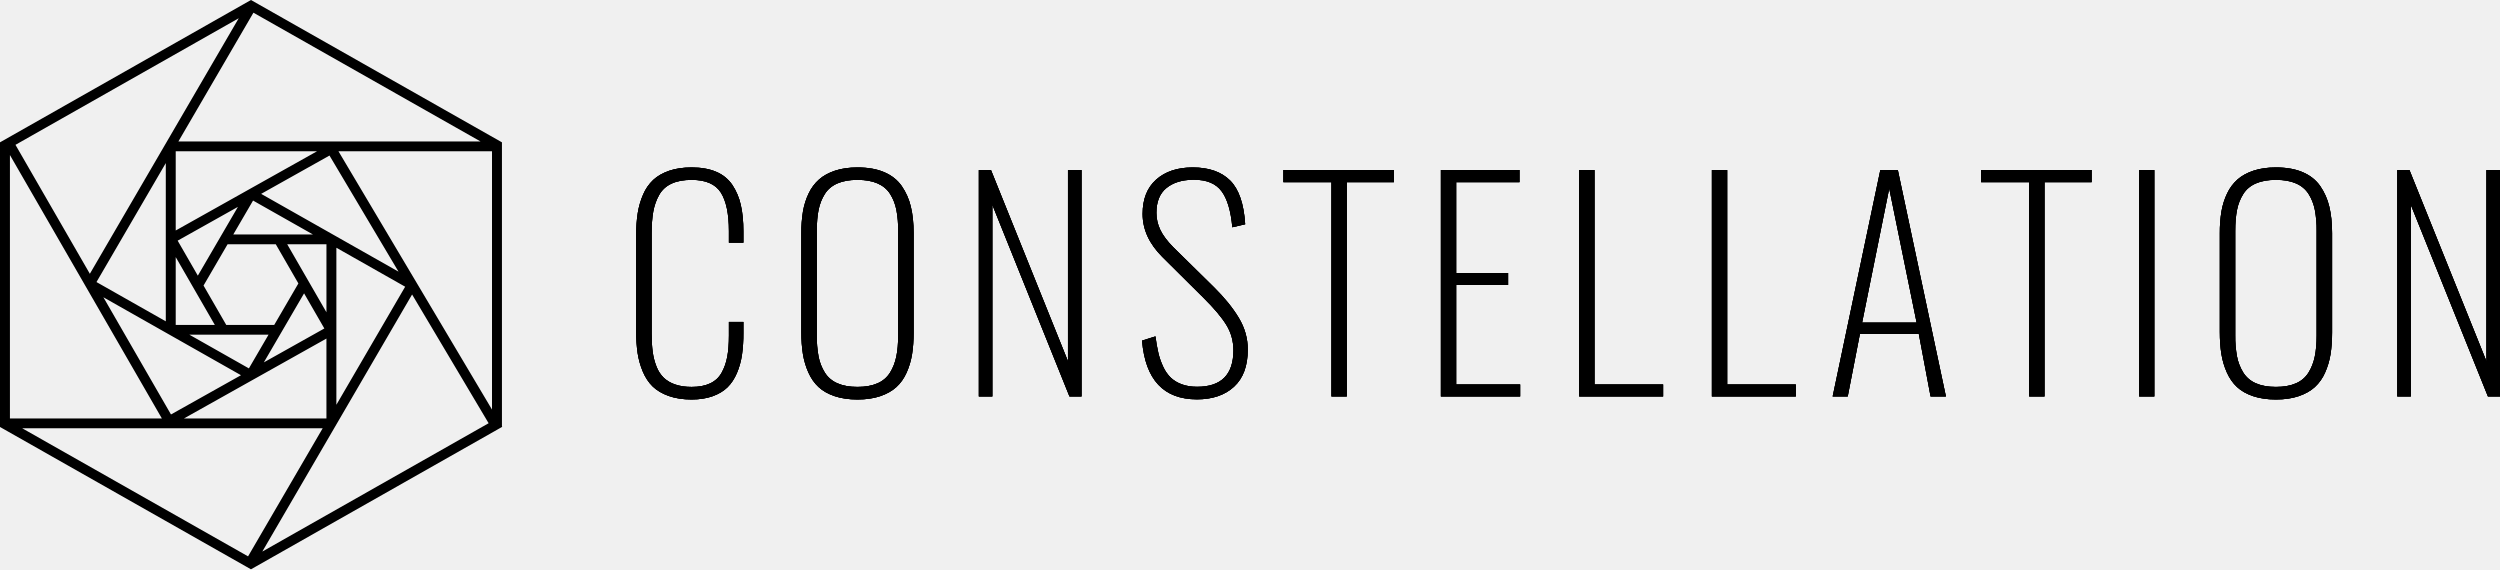
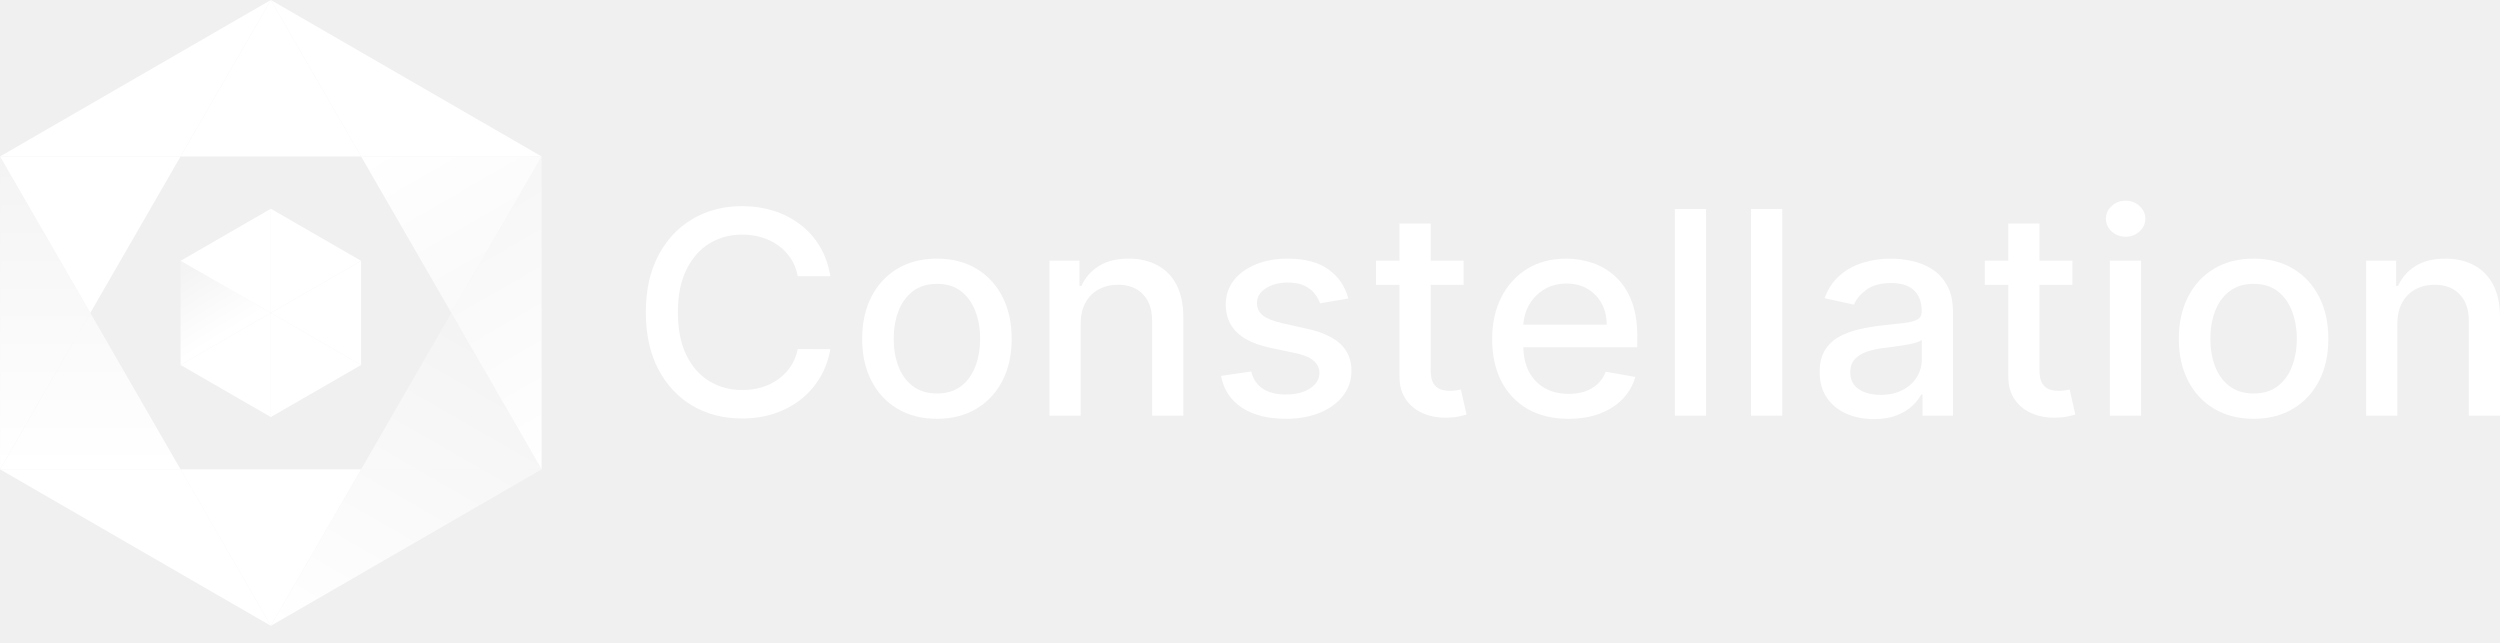
- <svg xmlns="http://www.w3.org/2000/svg" width="202" height="46">
-   <g fill="currentcolor" fill-rule="evenodd">
-     <path d="M57.583 32.014c.49-.177.89-.418 1.2-.723.31-.305.563-.688.759-1.148.195-.46.332-.949.41-1.467a11.99 11.99 0 00.115-1.76v-.906h-1.173v1.104c0 .67-.044 1.242-.133 1.716-.088.475-.24.903-.453 1.286-.214.382-.522.67-.924.86-.403.192-.902.287-1.5.287-.502 0-.94-.064-1.317-.193a2.497 2.497 0 01-.93-.54 2.52 2.52 0 01-.586-.894 4.946 4.946 0 01-.31-1.187c-.06-.426-.088-.923-.088-1.49v-8.1c0-.69.044-1.281.132-1.77.089-.49.247-.937.476-1.341.229-.405.56-.708.996-.91.435-.203.978-.304 1.627-.304 1.136 0 1.922.34 2.357 1.02.435.681.653 1.72.653 3.118v.938h1.173v-.927c0-.81-.07-1.518-.21-2.124a4.804 4.804 0 00-.68-1.612 2.926 2.926 0 00-1.295-1.059c-.55-.24-1.216-.359-1.998-.359-.694 0-1.3.09-1.82.27-.52.181-.949.427-1.285.74a3.51 3.51 0 00-.813 1.176c-.206.47-.352.97-.437 1.5-.085.53-.127 1.126-.127 1.788v7.758c0 .655.039 1.241.116 1.76.078.519.218 1.02.42 1.501.203.482.469.883.797 1.203.329.32.758.576 1.29.767.531.191 1.15.287 1.86.287.641 0 1.207-.089 1.698-.265zm14.844-.74c.34-.308.615-.696.825-1.164.21-.467.358-.962.443-1.484.084-.522.127-1.11.127-1.766v-8.023c0-.809-.076-1.524-.227-2.146a4.892 4.892 0 00-.736-1.66c-.34-.486-.808-.858-1.406-1.115-.597-.258-1.32-.387-2.169-.387-.686 0-1.289.087-1.81.26-.52.173-.95.41-1.294.712a3.506 3.506 0 00-.841 1.13c-.218.453-.371.939-.46 1.457a10.47 10.47 0 00-.132 1.75v7.989c0 .655.042 1.246.127 1.771.085.527.232 1.025.442 1.496.21.47.484.862.82 1.175.335.313.769.56 1.3.74.531.18 1.147.27 1.848.27.701 0 1.315-.09 1.843-.27.527-.18.96-.425 1.3-.734zm-5.782-1.17a3.82 3.82 0 01-.504-1.29 8.81 8.81 0 01-.144-1.71V18.66c0-.662.048-1.23.144-1.705.096-.475.264-.901.504-1.28.24-.38.579-.664 1.018-.855.439-.192.98-.287 1.621-.287.642 0 1.183.095 1.622.287.438.191.778.476 1.018.855s.407.805.503 1.28a8.75 8.75 0 01.144 1.705v8.442c0 .662-.05 1.232-.15 1.71-.099.479-.267.91-.503 1.292a2.208 2.208 0 01-1.012.866c-.44.195-.98.292-1.622.292-.642 0-1.182-.097-1.621-.292a2.239 2.239 0 01-1.018-.866zm13.538 1.932V16.553l6.231 15.483h.974V13.739h-1.096v15.45l-6.22-15.45h-.984v18.297h1.095zm19.526-.79c.741-.68 1.112-1.682 1.112-3.006 0-.898-.241-1.75-.725-2.555-.483-.805-1.149-1.628-1.997-2.466l-3.31-3.256c-.486-.493-.833-.958-1.04-1.396a3.179 3.179 0 01-.31-1.374c0-.89.266-1.554.797-1.992.531-.437 1.244-.664 2.136-.678h.111c1.018 0 1.758.309 2.219.927.461.617.75 1.589.869 2.913l1.04-.243c-.103-1.655-.51-2.834-1.217-3.537-.709-.702-1.716-1.054-3.022-1.054h-.033c-1.225.008-2.2.337-2.927.988-.727.651-1.09 1.573-1.09 2.765 0 1.258.531 2.416 1.593 3.476l3.354 3.332c.833.825 1.44 1.545 1.82 2.163.38.618.57 1.302.57 2.053 0 1.964-.977 2.946-2.933 2.946-.464 0-.876-.066-1.234-.198a2.562 2.562 0 01-.89-.535 2.91 2.91 0 01-.61-.872c-.169-.357-.3-.727-.392-1.11a12.737 12.737 0 01-.238-1.357l-1.085.342c.266 3.164 1.745 4.746 4.438 4.746 1.255 0 2.253-.34 2.994-1.021zm9.112.79V14.72h3.807v-.982h-8.931v.982h3.884v17.315h1.24zm14.009 0v-.971h-5.169V23.02h4.195v-.96h-4.195V14.72h5.113v-.982h-6.352v18.297h6.408zm11.551 0v-.971h-5.544V13.739h-1.24v18.297h6.784zm10.722 0v-.971h-5.544V13.739h-1.24v18.297h6.784zm7.546-16.807l2.214 10.837h-4.405l2.191-10.837zm-3.353 16.807l.985-5.054h4.759l.951 5.054h1.24l-3.885-18.297h-1.416l-3.852 18.297h1.218zm15.901 0V14.72h3.807v-.982h-8.931v.982h3.884v17.315h1.24zm7.645 0h1.229V13.739h-1.229v18.297zm14.197-.761a3.48 3.48 0 00.825-1.165c.21-.467.358-.962.443-1.484.084-.522.127-1.11.127-1.766v-8.023c0-.809-.076-1.524-.227-2.146a4.889 4.889 0 00-.736-1.66c-.34-.486-.808-.858-1.406-1.115-.597-.258-1.32-.387-2.169-.387-.686 0-1.289.087-1.81.26-.52.173-.951.41-1.294.712a3.506 3.506 0 00-.841 1.13c-.218.453-.37.939-.46 1.457a10.452 10.452 0 00-.132 1.75v7.989c0 .655.042 1.246.127 1.771.085.527.232 1.025.443 1.496.21.47.483.862.819 1.175.335.313.769.56 1.3.74.531.18 1.147.27 1.848.27.701 0 1.315-.09 1.843-.27.527-.18.961-.425 1.3-.734zm-5.782-1.17a3.816 3.816 0 01-.504-1.291 8.824 8.824 0 01-.144-1.71V18.66c0-.662.048-1.23.144-1.705a3.76 3.76 0 01.504-1.28c.24-.38.579-.664 1.018-.855.439-.192.98-.287 1.621-.287.642 0 1.183.095 1.622.287.438.191.778.476 1.018.855s.407.805.503 1.28a8.75 8.75 0 01.144 1.705v8.442c0 .662-.05 1.232-.15 1.71-.099.479-.267.91-.503 1.292a2.21 2.21 0 01-1.012.866c-.44.195-.98.292-1.622.292-.642 0-1.182-.097-1.621-.292a2.239 2.239 0 01-1.018-.866zm13.538 1.93V16.554l6.231 15.483H202V13.739h-1.096v15.45l-6.22-15.45h-.984v18.297h1.095z" />
-     <path d="M57.583 32.014c.49-.177.89-.418 1.2-.723.31-.305.563-.688.759-1.148.195-.46.332-.949.41-1.467a11.99 11.99 0 00.115-1.76v-.906h-1.173v1.104c0 .67-.044 1.242-.133 1.716-.088.475-.24.903-.453 1.286-.214.382-.522.67-.924.86-.403.192-.902.287-1.5.287-.502 0-.94-.064-1.317-.193a2.497 2.497 0 01-.93-.54 2.52 2.52 0 01-.586-.894 4.946 4.946 0 01-.31-1.187c-.06-.426-.088-.923-.088-1.49v-8.1c0-.69.044-1.281.132-1.77.089-.49.247-.937.476-1.341.229-.405.56-.708.996-.91.435-.203.978-.304 1.627-.304 1.136 0 1.922.34 2.357 1.02.435.681.653 1.72.653 3.118v.938h1.173v-.927c0-.81-.07-1.518-.21-2.124a4.804 4.804 0 00-.68-1.612 2.926 2.926 0 00-1.295-1.059c-.55-.24-1.216-.359-1.998-.359-.694 0-1.3.09-1.82.27-.52.181-.949.427-1.285.74a3.51 3.51 0 00-.813 1.176c-.206.47-.352.97-.437 1.5-.085.53-.127 1.126-.127 1.788v7.758c0 .655.039 1.241.116 1.76.078.519.218 1.02.42 1.501.203.482.469.883.797 1.203.329.32.758.576 1.29.767.531.191 1.15.287 1.86.287.641 0 1.207-.089 1.698-.265zm14.844-.74c.34-.308.615-.696.825-1.164.21-.467.358-.962.443-1.484.084-.522.127-1.11.127-1.766v-8.023c0-.809-.076-1.524-.227-2.146a4.892 4.892 0 00-.736-1.66c-.34-.486-.808-.858-1.406-1.115-.597-.258-1.32-.387-2.169-.387-.686 0-1.289.087-1.81.26-.52.173-.95.41-1.294.712a3.506 3.506 0 00-.841 1.13c-.218.453-.371.939-.46 1.457a10.47 10.47 0 00-.132 1.75v7.989c0 .655.042 1.246.127 1.771.085.527.232 1.025.442 1.496.21.47.484.862.82 1.175.335.313.769.56 1.3.74.531.18 1.147.27 1.848.27.701 0 1.315-.09 1.843-.27.527-.18.96-.425 1.3-.734zm-5.782-1.17a3.82 3.82 0 01-.504-1.29 8.81 8.81 0 01-.144-1.71V18.66c0-.662.048-1.23.144-1.705.096-.475.264-.901.504-1.28.24-.38.579-.664 1.018-.855.439-.192.98-.287 1.621-.287.642 0 1.183.095 1.622.287.438.191.778.476 1.018.855s.407.805.503 1.28a8.75 8.75 0 01.144 1.705v8.442c0 .662-.05 1.232-.15 1.71-.099.479-.267.91-.503 1.292a2.208 2.208 0 01-1.012.866c-.44.195-.98.292-1.622.292-.642 0-1.182-.097-1.621-.292a2.239 2.239 0 01-1.018-.866zm13.538 1.932V16.553l6.231 15.483h.974V13.739h-1.096v15.45l-6.22-15.45h-.984v18.297h1.095zm19.526-.79c.741-.68 1.112-1.682 1.112-3.006 0-.898-.241-1.75-.725-2.555-.483-.805-1.149-1.628-1.997-2.466l-3.31-3.256c-.486-.493-.833-.958-1.04-1.396a3.179 3.179 0 01-.31-1.374c0-.89.266-1.554.797-1.992.531-.437 1.244-.664 2.136-.678h.111c1.018 0 1.758.309 2.219.927.461.617.75 1.589.869 2.913l1.04-.243c-.103-1.655-.51-2.834-1.217-3.537-.709-.702-1.716-1.054-3.022-1.054h-.033c-1.225.008-2.2.337-2.927.988-.727.651-1.09 1.573-1.09 2.765 0 1.258.531 2.416 1.593 3.476l3.354 3.332c.833.825 1.44 1.545 1.82 2.163.38.618.57 1.302.57 2.053 0 1.964-.977 2.946-2.933 2.946-.464 0-.876-.066-1.234-.198a2.562 2.562 0 01-.89-.535 2.91 2.91 0 01-.61-.872c-.169-.357-.3-.727-.392-1.11a12.737 12.737 0 01-.238-1.357l-1.085.342c.266 3.164 1.745 4.746 4.438 4.746 1.255 0 2.253-.34 2.994-1.021zm9.112.79V14.72h3.807v-.982h-8.931v.982h3.884v17.315h1.24zm14.009 0v-.971h-5.169V23.02h4.195v-.96h-4.195V14.72h5.113v-.982h-6.352v18.297h6.408zm11.551 0v-.971h-5.544V13.739h-1.24v18.297h6.784zm10.722 0v-.971h-5.544V13.739h-1.24v18.297h6.784zm7.546-16.807l2.214 10.837h-4.405l2.191-10.837zm-3.353 16.807l.985-5.054h4.759l.951 5.054h1.24l-3.885-18.297h-1.416l-3.852 18.297h1.218zm15.901 0V14.72h3.807v-.982h-8.931v.982h3.884v17.315h1.24zm7.645 0h1.229V13.739h-1.229v18.297zm14.197-.761a3.48 3.48 0 00.825-1.165c.21-.467.358-.962.443-1.484.084-.522.127-1.11.127-1.766v-8.023c0-.809-.076-1.524-.227-2.146a4.889 4.889 0 00-.736-1.66c-.34-.486-.808-.858-1.406-1.115-.597-.258-1.32-.387-2.169-.387-.686 0-1.289.087-1.81.26-.52.173-.951.41-1.294.712a3.506 3.506 0 00-.841 1.13c-.218.453-.37.939-.46 1.457a10.452 10.452 0 00-.132 1.75v7.989c0 .655.042 1.246.127 1.771.085.527.232 1.025.443 1.496.21.47.483.862.819 1.175.335.313.769.56 1.3.74.531.18 1.147.27 1.848.27.701 0 1.315-.09 1.843-.27.527-.18.961-.425 1.3-.734zm-5.782-1.17a3.816 3.816 0 01-.504-1.291 8.824 8.824 0 01-.144-1.71V18.66c0-.662.048-1.23.144-1.705a3.76 3.76 0 01.504-1.28c.24-.38.579-.664 1.018-.855.439-.192.98-.287 1.621-.287.642 0 1.183.095 1.622.287.438.191.778.476 1.018.855s.407.805.503 1.28a8.75 8.75 0 01.144 1.705v8.442c0 .662-.05 1.232-.15 1.71-.099.479-.267.91-.503 1.292a2.21 2.21 0 01-1.012.866c-.44.195-.98.292-1.622.292-.642 0-1.182-.097-1.621-.292a2.239 2.239 0 01-1.018-.866zm13.538 1.93V16.554l6.231 15.483H202V13.739h-1.096v15.45l-6.22-15.45h-.984v18.297h1.095z" />
-     <path d="M57.583 32.014c.49-.177.89-.418 1.2-.723.31-.305.563-.688.759-1.148.195-.46.332-.949.41-1.467a11.99 11.99 0 00.115-1.76v-.906h-1.173v1.104c0 .67-.044 1.242-.133 1.716-.088.475-.24.903-.453 1.286-.214.382-.522.67-.924.86-.403.192-.902.287-1.5.287-.502 0-.94-.064-1.317-.193a2.497 2.497 0 01-.93-.54 2.52 2.52 0 01-.586-.894 4.946 4.946 0 01-.31-1.187c-.06-.426-.088-.923-.088-1.49v-8.1c0-.69.044-1.281.132-1.77.089-.49.247-.937.476-1.341.229-.405.56-.708.996-.91.435-.203.978-.304 1.627-.304 1.136 0 1.922.34 2.357 1.02.435.681.653 1.72.653 3.118v.938h1.173v-.927c0-.81-.07-1.518-.21-2.124a4.804 4.804 0 00-.68-1.612 2.926 2.926 0 00-1.295-1.059c-.55-.24-1.216-.359-1.998-.359-.694 0-1.3.09-1.82.27-.52.181-.949.427-1.285.74a3.51 3.51 0 00-.813 1.176c-.206.47-.352.97-.437 1.5-.085.53-.127 1.126-.127 1.788v7.758c0 .655.039 1.241.116 1.76.078.519.218 1.02.42 1.501.203.482.469.883.797 1.203.329.32.758.576 1.29.767.531.191 1.15.287 1.86.287.641 0 1.207-.089 1.698-.265zm14.844-.74c.34-.308.615-.696.825-1.164.21-.467.358-.962.443-1.484.084-.522.127-1.11.127-1.766v-8.023c0-.809-.076-1.524-.227-2.146a4.892 4.892 0 00-.736-1.66c-.34-.486-.808-.858-1.406-1.115-.597-.258-1.32-.387-2.169-.387-.686 0-1.289.087-1.81.26-.52.173-.95.41-1.294.712a3.506 3.506 0 00-.841 1.13c-.218.453-.371.939-.46 1.457a10.47 10.47 0 00-.132 1.75v7.989c0 .655.042 1.246.127 1.771.085.527.232 1.025.442 1.496.21.47.484.862.82 1.175.335.313.769.56 1.3.74.531.18 1.147.27 1.848.27.701 0 1.315-.09 1.843-.27.527-.18.96-.425 1.3-.734zm-5.782-1.17a3.82 3.82 0 01-.504-1.29 8.81 8.81 0 01-.144-1.71V18.66c0-.662.048-1.23.144-1.705.096-.475.264-.901.504-1.28.24-.38.579-.664 1.018-.855.439-.192.98-.287 1.621-.287.642 0 1.183.095 1.622.287.438.191.778.476 1.018.855s.407.805.503 1.28a8.75 8.75 0 01.144 1.705v8.442c0 .662-.05 1.232-.15 1.71-.099.479-.267.91-.503 1.292a2.208 2.208 0 01-1.012.866c-.44.195-.98.292-1.622.292-.642 0-1.182-.097-1.621-.292a2.239 2.239 0 01-1.018-.866zm13.538 1.932V16.553l6.231 15.483h.974V13.739h-1.096v15.45l-6.22-15.45h-.984v18.297h1.095zm19.526-.79c.741-.68 1.112-1.682 1.112-3.006 0-.898-.241-1.75-.725-2.555-.483-.805-1.149-1.628-1.997-2.466l-3.31-3.256c-.486-.493-.833-.958-1.04-1.396a3.179 3.179 0 01-.31-1.374c0-.89.266-1.554.797-1.992.531-.437 1.244-.664 2.136-.678h.111c1.018 0 1.758.309 2.219.927.461.617.75 1.589.869 2.913l1.04-.243c-.103-1.655-.51-2.834-1.217-3.537-.709-.702-1.716-1.054-3.022-1.054h-.033c-1.225.008-2.2.337-2.927.988-.727.651-1.09 1.573-1.09 2.765 0 1.258.531 2.416 1.593 3.476l3.354 3.332c.833.825 1.44 1.545 1.82 2.163.38.618.57 1.302.57 2.053 0 1.964-.977 2.946-2.933 2.946-.464 0-.876-.066-1.234-.198a2.562 2.562 0 01-.89-.535 2.91 2.91 0 01-.61-.872c-.169-.357-.3-.727-.392-1.11a12.737 12.737 0 01-.238-1.357l-1.085.342c.266 3.164 1.745 4.746 4.438 4.746 1.255 0 2.253-.34 2.994-1.021zm9.112.79V14.72h3.807v-.982h-8.931v.982h3.884v17.315h1.24zm14.009 0v-.971h-5.169V23.02h4.195v-.96h-4.195V14.72h5.113v-.982h-6.352v18.297h6.408zm11.551 0v-.971h-5.544V13.739h-1.24v18.297h6.784zm10.722 0v-.971h-5.544V13.739h-1.24v18.297h6.784zm7.546-16.807l2.214 10.837h-4.405l2.191-10.837zm-3.353 16.807l.985-5.054h4.759l.951 5.054h1.24l-3.885-18.297h-1.416l-3.852 18.297h1.218zm15.901 0V14.72h3.807v-.982h-8.931v.982h3.884v17.315h1.24zm7.645 0h1.229V13.739h-1.229v18.297zm14.197-.761a3.48 3.48 0 00.825-1.165c.21-.467.358-.962.443-1.484.084-.522.127-1.11.127-1.766v-8.023c0-.809-.076-1.524-.227-2.146a4.889 4.889 0 00-.736-1.66c-.34-.486-.808-.858-1.406-1.115-.597-.258-1.32-.387-2.169-.387-.686 0-1.289.087-1.81.26-.52.173-.951.41-1.294.712a3.506 3.506 0 00-.841 1.13c-.218.453-.37.939-.46 1.457a10.452 10.452 0 00-.132 1.75v7.989c0 .655.042 1.246.127 1.771.085.527.232 1.025.443 1.496.21.47.483.862.819 1.175.335.313.769.56 1.3.74.531.18 1.147.27 1.848.27.701 0 1.315-.09 1.843-.27.527-.18.961-.425 1.3-.734zm-5.782-1.17a3.816 3.816 0 01-.504-1.291 8.824 8.824 0 01-.144-1.71V18.66c0-.662.048-1.23.144-1.705a3.76 3.76 0 01.504-1.28c.24-.38.579-.664 1.018-.855.439-.192.98-.287 1.621-.287.642 0 1.183.095 1.622.287.438.191.778.476 1.018.855s.407.805.503 1.28a8.75 8.75 0 01.144 1.705v8.442c0 .662-.05 1.232-.15 1.71-.099.479-.267.91-.503 1.292a2.21 2.21 0 01-1.012.866c-.44.195-.98.292-1.622.292-.642 0-1.182-.097-1.621-.292a2.239 2.239 0 01-1.018-.866zm13.538 1.93V16.554l6.231 15.483H202V13.739h-1.096v15.45l-6.22-15.45h-.984v18.297h1.095zM20.278 0L0 11.5v23L20.278 46l19.609-11.119v.002l.284-.163.185-.105.201-.115v-.003l.023-.014-.023-.039V11.5L20.278 0zm.199 1.025L38.826 11.43H14.414l6.063-10.405zM1.25 11.703l18.04-10.23-12.03 20.65-6.01-10.42zm26.097.519h12.407v20.872L27.347 12.222zm-13.149 0h11.419l-11.419 6.402v-6.402zm-13.396.305L13.08 33.813H.802V12.527zm20.299 3.137l5.522-3.096L32.2 21.95l-11.099-6.286zM7.795 22.79l5.601-9.613v12.786l-5.6-3.173zm12.652-6.585l4.839 2.74H18.85l1.597-2.74zm-6.092 3.24l4.869-2.73-3.239 5.558-1.63-2.828zm8.852.291h3.17v5.497l-3.17-5.497zm-6.761 3.336l1.943-3.336h3.894l1.826 3.166-1.951 3.35H18.28l-1.834-3.18zm10.733-3.054l5.558 3.148-5.558 9.54V20.02zm-12.98.757l3.158 5.477h-3.159v-5.477zm10.37 2.926l1.638 2.84-4.889 2.74 3.252-5.58zm8.728.093l6.184 10.403-18.287 10.37 12.103-20.773zm-24.943.225l11.118 6.298-5.657 3.172-5.461-9.47zm6.948 3.024h6.395l-1.586 2.723-4.809-2.723zm11.074.313v6.456H14.862l11.514-6.456zM1.792 34.604h24.281l-6.03 10.35-18.25-10.35z" />
-   </g>
+ <svg xmlns="http://www.w3.org/2000/svg" width="144" height="37" viewBox="0 0 144 37" fill="none">
+   <path d="M47.827 15.908H45.951C45.879 15.521 45.744 15.18 45.548 14.885C45.351 14.591 45.111 14.341 44.826 14.135C44.541 13.93 44.223 13.775 43.87 13.67C43.521 13.566 43.15 13.513 42.757 13.513C42.047 13.513 41.412 13.686 40.851 14.031C40.293 14.376 39.852 14.881 39.528 15.548C39.207 16.215 39.046 17.028 39.046 17.99C39.046 18.959 39.207 19.776 39.528 20.443C39.852 21.11 40.295 21.613 40.857 21.954C41.418 22.295 42.05 22.466 42.751 22.466C43.14 22.466 43.509 22.416 43.858 22.315C44.211 22.21 44.529 22.057 44.814 21.855C45.099 21.654 45.339 21.408 45.536 21.117C45.736 20.823 45.875 20.485 45.951 20.106L47.827 20.111C47.727 20.697 47.532 21.235 47.244 21.728C46.959 22.216 46.592 22.638 46.143 22.995C45.698 23.348 45.189 23.621 44.616 23.815C44.042 24.009 43.417 24.105 42.739 24.105C41.673 24.105 40.722 23.861 39.888 23.373C39.054 22.881 38.397 22.177 37.916 21.263C37.438 20.348 37.2 19.257 37.2 17.99C37.2 16.718 37.441 15.627 37.922 14.717C38.403 13.802 39.06 13.1 39.894 12.612C40.728 12.12 41.677 11.874 42.739 11.874C43.393 11.874 44.002 11.965 44.568 12.147C45.137 12.325 45.648 12.589 46.101 12.938C46.554 13.283 46.929 13.705 47.226 14.205C47.523 14.701 47.723 15.269 47.827 15.908Z" fill="white" />
+   <path d="M53.967 24.123C53.101 24.123 52.345 23.931 51.7 23.547C51.054 23.164 50.553 22.627 50.196 21.937C49.84 21.247 49.661 20.441 49.661 19.518C49.661 18.592 49.84 17.782 50.196 17.088C50.553 16.395 51.054 15.856 51.7 15.472C52.345 15.089 53.101 14.897 53.967 14.897C54.833 14.897 55.589 15.089 56.235 15.472C56.88 15.856 57.381 16.395 57.738 17.088C58.095 17.782 58.273 18.592 58.273 19.518C58.273 20.441 58.095 21.247 57.738 21.937C57.381 22.627 56.88 23.164 56.235 23.547C55.589 23.931 54.833 24.123 53.967 24.123ZM53.973 22.664C54.535 22.664 55 22.52 55.369 22.233C55.737 21.947 56.01 21.565 56.187 21.088C56.367 20.611 56.457 20.086 56.457 19.513C56.457 18.943 56.367 18.42 56.187 17.943C56.01 17.462 55.737 17.077 55.369 16.786C55 16.495 54.535 16.35 53.973 16.35C53.408 16.35 52.939 16.495 52.566 16.786C52.197 17.077 51.922 17.462 51.742 17.943C51.566 18.42 51.477 18.943 51.477 19.513C51.477 20.086 51.566 20.611 51.742 21.088C51.922 21.565 52.197 21.947 52.566 22.233C52.939 22.52 53.408 22.664 53.973 22.664Z" fill="white" />
+   <path d="M62.248 18.641V23.943H60.45V15.013H62.176V16.466H62.291C62.503 15.994 62.836 15.614 63.289 15.327C63.746 15.04 64.321 14.897 65.015 14.897C65.644 14.897 66.196 15.025 66.669 15.28C67.142 15.532 67.509 15.908 67.769 16.408C68.03 16.908 68.16 17.526 68.16 18.263V23.943H66.362V18.472C66.362 17.825 66.188 17.319 65.839 16.955C65.49 16.587 65.011 16.402 64.401 16.402C63.984 16.402 63.614 16.49 63.289 16.664C62.968 16.838 62.714 17.094 62.525 17.431C62.341 17.765 62.248 18.168 62.248 18.641Z" fill="white" />
+   <path d="M77.664 17.193L76.034 17.472C75.966 17.271 75.858 17.079 75.709 16.897C75.565 16.715 75.369 16.565 75.12 16.449C74.871 16.333 74.561 16.275 74.188 16.275C73.679 16.275 73.254 16.385 72.913 16.606C72.572 16.823 72.401 17.104 72.401 17.449C72.401 17.747 72.516 17.988 72.744 18.17C72.973 18.352 73.342 18.501 73.851 18.617L75.319 18.943C76.168 19.133 76.802 19.425 77.219 19.821C77.636 20.216 77.844 20.73 77.844 21.361C77.844 21.896 77.684 22.373 77.363 22.791C77.047 23.206 76.603 23.532 76.034 23.768C75.469 24.005 74.813 24.123 74.067 24.123C73.033 24.123 72.189 23.91 71.535 23.483C70.882 23.053 70.481 22.443 70.333 21.652L72.071 21.396C72.179 21.834 72.401 22.166 72.738 22.39C73.075 22.611 73.514 22.722 74.055 22.722C74.645 22.722 75.116 22.604 75.469 22.367C75.822 22.127 75.998 21.834 75.998 21.489C75.998 21.21 75.89 20.976 75.673 20.786C75.461 20.596 75.134 20.453 74.693 20.356L73.129 20.024C72.267 19.834 71.63 19.532 71.217 19.117C70.808 18.703 70.603 18.177 70.603 17.542C70.603 17.015 70.756 16.554 71.06 16.158C71.365 15.763 71.786 15.455 72.323 15.234C72.861 15.009 73.476 14.897 74.17 14.897C75.168 14.897 75.954 15.106 76.527 15.525C77.101 15.939 77.48 16.495 77.664 17.193Z" fill="white" />
+   <path d="M84.303 15.013V16.408H79.257V15.013H84.303ZM80.611 12.874H82.409V21.321C82.409 21.658 82.461 21.912 82.565 22.082C82.669 22.249 82.804 22.363 82.968 22.425C83.136 22.483 83.319 22.512 83.515 22.512C83.66 22.512 83.786 22.503 83.894 22.483C84.003 22.464 84.087 22.448 84.147 22.437L84.472 23.873C84.367 23.912 84.219 23.95 84.027 23.989C83.834 24.032 83.594 24.055 83.305 24.059C82.832 24.067 82.391 23.985 81.982 23.815C81.573 23.644 81.242 23.381 80.989 23.024C80.737 22.668 80.611 22.22 80.611 21.681V12.874Z" fill="white" />
+   <path d="M90.344 24.123C89.434 24.123 88.65 23.935 87.993 23.559C87.339 23.179 86.834 22.646 86.477 21.96C86.124 21.27 85.948 20.462 85.948 19.536C85.948 18.621 86.124 17.815 86.477 17.117C86.834 16.42 87.331 15.875 87.968 15.484C88.61 15.092 89.36 14.897 90.218 14.897C90.739 14.897 91.244 14.98 91.733 15.147C92.223 15.313 92.662 15.575 93.05 15.932C93.439 16.288 93.746 16.751 93.971 17.321C94.195 17.887 94.308 18.575 94.308 19.385V20.001H86.964V18.699H92.545C92.545 18.241 92.449 17.837 92.257 17.484C92.064 17.127 91.793 16.846 91.445 16.641C91.1 16.435 90.695 16.333 90.23 16.333C89.725 16.333 89.284 16.453 88.907 16.693C88.534 16.93 88.245 17.24 88.041 17.623C87.84 18.003 87.74 18.416 87.74 18.862V19.879C87.74 20.476 87.848 20.983 88.065 21.402C88.285 21.821 88.592 22.14 88.985 22.361C89.378 22.578 89.837 22.687 90.362 22.687C90.703 22.687 91.014 22.64 91.294 22.547C91.575 22.451 91.818 22.307 92.022 22.117C92.227 21.927 92.383 21.693 92.491 21.414L94.193 21.71C94.057 22.195 93.812 22.619 93.46 22.983C93.111 23.344 92.672 23.625 92.142 23.826C91.617 24.024 91.018 24.123 90.344 24.123Z" fill="white" />
+   <path d="M98.27 12.037V23.943H96.472V12.037H98.27Z" fill="white" />
+   <path d="M102.657 12.037V23.943H100.859V12.037H102.657Z" fill="white" />
+   <path d="M107.934 24.14C107.349 24.14 106.82 24.036 106.347 23.826C105.873 23.613 105.498 23.305 105.222 22.902C104.949 22.499 104.813 22.005 104.813 21.419C104.813 20.916 104.913 20.501 105.114 20.175C105.314 19.85 105.585 19.592 105.926 19.402C106.266 19.212 106.647 19.069 107.068 18.972C107.489 18.875 107.918 18.802 108.355 18.751C108.909 18.689 109.358 18.639 109.702 18.6C110.047 18.557 110.298 18.489 110.454 18.396C110.611 18.303 110.689 18.152 110.689 17.943V17.902C110.689 17.395 110.54 17.001 110.244 16.722C109.951 16.443 109.514 16.304 108.933 16.304C108.327 16.304 107.85 16.433 107.501 16.693C107.156 16.949 106.918 17.234 106.786 17.548L105.096 17.176C105.296 16.633 105.589 16.195 105.974 15.862C106.363 15.525 106.81 15.28 107.315 15.129C107.82 14.974 108.351 14.897 108.909 14.897C109.277 14.897 109.668 14.939 110.081 15.025C110.498 15.106 110.887 15.257 111.248 15.478C111.613 15.699 111.912 16.015 112.144 16.426C112.377 16.833 112.493 17.362 112.493 18.013V23.943H110.737V22.722H110.665C110.549 22.947 110.374 23.168 110.142 23.384C109.909 23.602 109.61 23.782 109.245 23.925C108.881 24.069 108.443 24.14 107.934 24.14ZM108.325 22.745C108.822 22.745 109.247 22.65 109.6 22.46C109.957 22.27 110.228 22.022 110.412 21.716C110.601 21.406 110.695 21.075 110.695 20.722V19.571C110.631 19.633 110.506 19.691 110.322 19.745C110.142 19.796 109.935 19.84 109.702 19.879C109.47 19.914 109.243 19.947 109.023 19.978C108.802 20.005 108.618 20.028 108.47 20.047C108.121 20.09 107.802 20.162 107.513 20.263C107.229 20.363 107 20.509 106.828 20.699C106.659 20.885 106.575 21.133 106.575 21.443C106.575 21.873 106.739 22.198 107.068 22.419C107.397 22.637 107.816 22.745 108.325 22.745Z" fill="white" />
+   <path d="M119.37 15.013V16.408H114.324V15.013H119.37ZM115.677 12.874H117.475V21.321C117.475 21.658 117.528 21.912 117.632 22.082C117.736 22.249 117.87 22.363 118.035 22.425C118.203 22.483 118.386 22.512 118.582 22.512C118.726 22.512 118.853 22.503 118.961 22.483C119.069 22.464 119.153 22.448 119.214 22.437L119.538 23.873C119.434 23.912 119.286 23.95 119.093 23.989C118.901 24.032 118.66 24.055 118.372 24.059C117.898 24.067 117.457 23.985 117.048 23.815C116.639 23.644 116.309 23.381 116.056 23.024C115.803 22.668 115.677 22.22 115.677 21.681V12.874Z" fill="white" />
+   <path d="M121.529 23.943V15.013H123.327V23.943H121.529ZM122.437 13.635C122.124 13.635 121.855 13.534 121.631 13.333C121.41 13.127 121.3 12.883 121.3 12.6C121.3 12.314 121.41 12.069 121.631 11.868C121.855 11.662 122.124 11.56 122.437 11.56C122.749 11.56 123.016 11.662 123.237 11.868C123.461 12.069 123.573 12.314 123.573 12.6C123.573 12.883 123.461 13.127 123.237 13.333C123.016 13.534 122.749 13.635 122.437 13.635Z" fill="white" />
+   <path d="M129.807 24.123C128.941 24.123 128.185 23.931 127.539 23.547C126.894 23.164 126.393 22.627 126.036 21.937C125.679 21.247 125.5 20.441 125.5 19.518C125.5 18.592 125.679 17.782 126.036 17.088C126.393 16.395 126.894 15.856 127.539 15.472C128.185 15.089 128.941 14.897 129.807 14.897C130.673 14.897 131.429 15.089 132.074 15.472C132.72 15.856 133.221 16.395 133.578 17.088C133.934 17.782 134.113 18.592 134.113 19.518C134.113 20.441 133.934 21.247 133.578 21.937C133.221 22.627 132.72 23.164 132.074 23.547C131.429 23.931 130.673 24.123 129.807 24.123ZM129.813 22.664C130.374 22.664 130.839 22.52 131.208 22.233C131.577 21.947 131.85 21.565 132.026 21.088C132.206 20.611 132.297 20.086 132.297 19.513C132.297 18.943 132.206 18.42 132.026 17.943C131.85 17.462 131.577 17.077 131.208 16.786C130.839 16.495 130.374 16.35 129.813 16.35C129.247 16.35 128.778 16.495 128.405 16.786C128.036 17.077 127.762 17.462 127.581 17.943C127.405 18.42 127.317 18.943 127.317 19.513C127.317 20.086 127.405 20.611 127.581 21.088C127.762 21.565 128.036 21.947 128.405 22.233C128.778 22.52 129.247 22.664 129.813 22.664Z" fill="white" />
+   <path d="M138.088 18.641V23.943H136.29V15.013H138.016V16.466H138.13C138.342 15.994 138.675 15.614 139.128 15.327C139.585 15.04 140.161 14.897 140.854 14.897C141.484 14.897 142.035 15.025 142.508 15.28C142.981 15.532 143.348 15.908 143.609 16.408C143.87 16.908 144 17.526 144 18.263V23.943H142.202V18.472C142.202 17.825 142.027 17.319 141.678 16.955C141.33 16.587 140.85 16.402 140.241 16.402C139.824 16.402 139.453 16.49 139.128 16.664C138.808 16.838 138.553 17.094 138.364 17.431C138.18 17.765 138.088 18.168 138.088 18.641Z" fill="white" />
+   <path d="M31.197 27.035V9.012L25.998 18.023L31.197 27.035Z" fill="url(#paint0_linear)" />
+   <path d="M0.003 9.012L0.003 27.035L5.202 18.023L0.003 9.012Z" fill="url(#paint1_linear)" />
+   <path d="M15.6 7.38984e-05L0.003 9.012L10.401 9.012L15.6 7.38984e-05Z" fill="white" />
+   <path d="M15.6 36.047L31.197 27.035L20.799 27.035L15.6 36.047Z" fill="url(#paint2_linear)" />
+   <path d="M15.6 7.55502e-05L31.197 9.012L20.799 9.012L15.6 7.55502e-05Z" fill="white" />
+   <path d="M15.6 36.046L0.003 27.035L10.407 27.035L15.6 36.046Z" fill="white" />
+   <path d="M5.202 18.023L10.401 27.035H0.003L5.202 18.023Z" fill="url(#paint3_linear)" />
+   <path d="M15.6 18.023L10.401 21.023L10.401 15.024L15.6 18.023Z" fill="url(#paint4_linear)" />
+   <path d="M20.799 15.024L15.6 18.023L15.6 12.024L20.799 15.024Z" fill="white" />
+   <path d="M10.401 21.023L15.6 18.023L15.6 24.022L10.401 21.023Z" fill="white" />
+   <path d="M20.799 21.023L15.6 24.022L15.6 18.023L20.799 21.023Z" fill="white" />
+   <path d="M10.401 15.024L15.6 12.024L15.6 18.023L10.401 15.024Z" fill="white" />
+   <path d="M15.6 18.023L20.799 15.024L20.799 21.023L15.6 18.023Z" fill="white" />
+   <path d="M25.998 18.023L20.799 9.012L31.197 9.012L25.998 18.023Z" fill="url(#paint5_linear)" />
+   <path d="M25.998 18.023L31.197 27.035H20.799L25.998 18.023Z" fill="url(#paint6_linear)" />
+   <path d="M5.202 18.023L0.003 9.012L10.401 9.012L5.202 18.023Z" fill="white" />
+   <path d="M15.6 36.046L10.401 27.035L20.799 27.035L15.6 36.046Z" fill="white" />
+   <path d="M15.6 9.09024e-07L20.799 9.012L10.401 9.012L15.6 9.09024e-07Z" fill="white" />
+   <defs>
+     <linearGradient id="paint0_linear" x1="20.813" y1="9.012" x2="31.211" y2="27.052" gradientUnits="userSpaceOnUse">
+       <stop stop-color="white" stop-opacity="0.25" />
+       <stop offset="1" stop-color="white" />
+     </linearGradient>
+     <linearGradient id="paint1_linear" x1="-1.33678e-05" y1="27.035" x2="0.003" y2="9.012" gradientUnits="userSpaceOnUse">
+       <stop stop-color="white" />
+       <stop offset="1" stop-color="white" stop-opacity="0.25" />
+     </linearGradient>
+     <linearGradient id="paint2_linear" x1="15.6" y1="36.047" x2="25.995" y2="18.023" gradientUnits="userSpaceOnUse">
+       <stop stop-color="white" />
+       <stop offset="1" stop-color="white" stop-opacity="0.25" />
+     </linearGradient>
+     <linearGradient id="paint3_linear" x1="0.003" y1="9.029" x2="-0" y2="27.035" gradientUnits="userSpaceOnUse">
+       <stop stop-color="white" stop-opacity="0.25" />
+       <stop offset="1" stop-color="white" />
+     </linearGradient>
+     <linearGradient id="paint4_linear" x1="10.401" y1="15.008" x2="13" y2="19.236" gradientUnits="userSpaceOnUse">
+       <stop offset="0.113" stop-color="white" stop-opacity="0.25" />
+       <stop offset="1" stop-color="white" />
+     </linearGradient>
+     <linearGradient id="paint5_linear" x1="20.796" y1="9.012" x2="31.194" y2="27.035" gradientUnits="userSpaceOnUse">
+       <stop stop-color="white" />
+       <stop offset="1" stop-color="white" stop-opacity="0.25" />
+     </linearGradient>
+     <linearGradient id="paint6_linear" x1="15.597" y1="36.046" x2="25.998" y2="18.023" gradientUnits="userSpaceOnUse">
+       <stop stop-color="white" />
+       <stop offset="1" stop-color="white" stop-opacity="0.25" />
+     </linearGradient>
+   </defs>
</svg>
